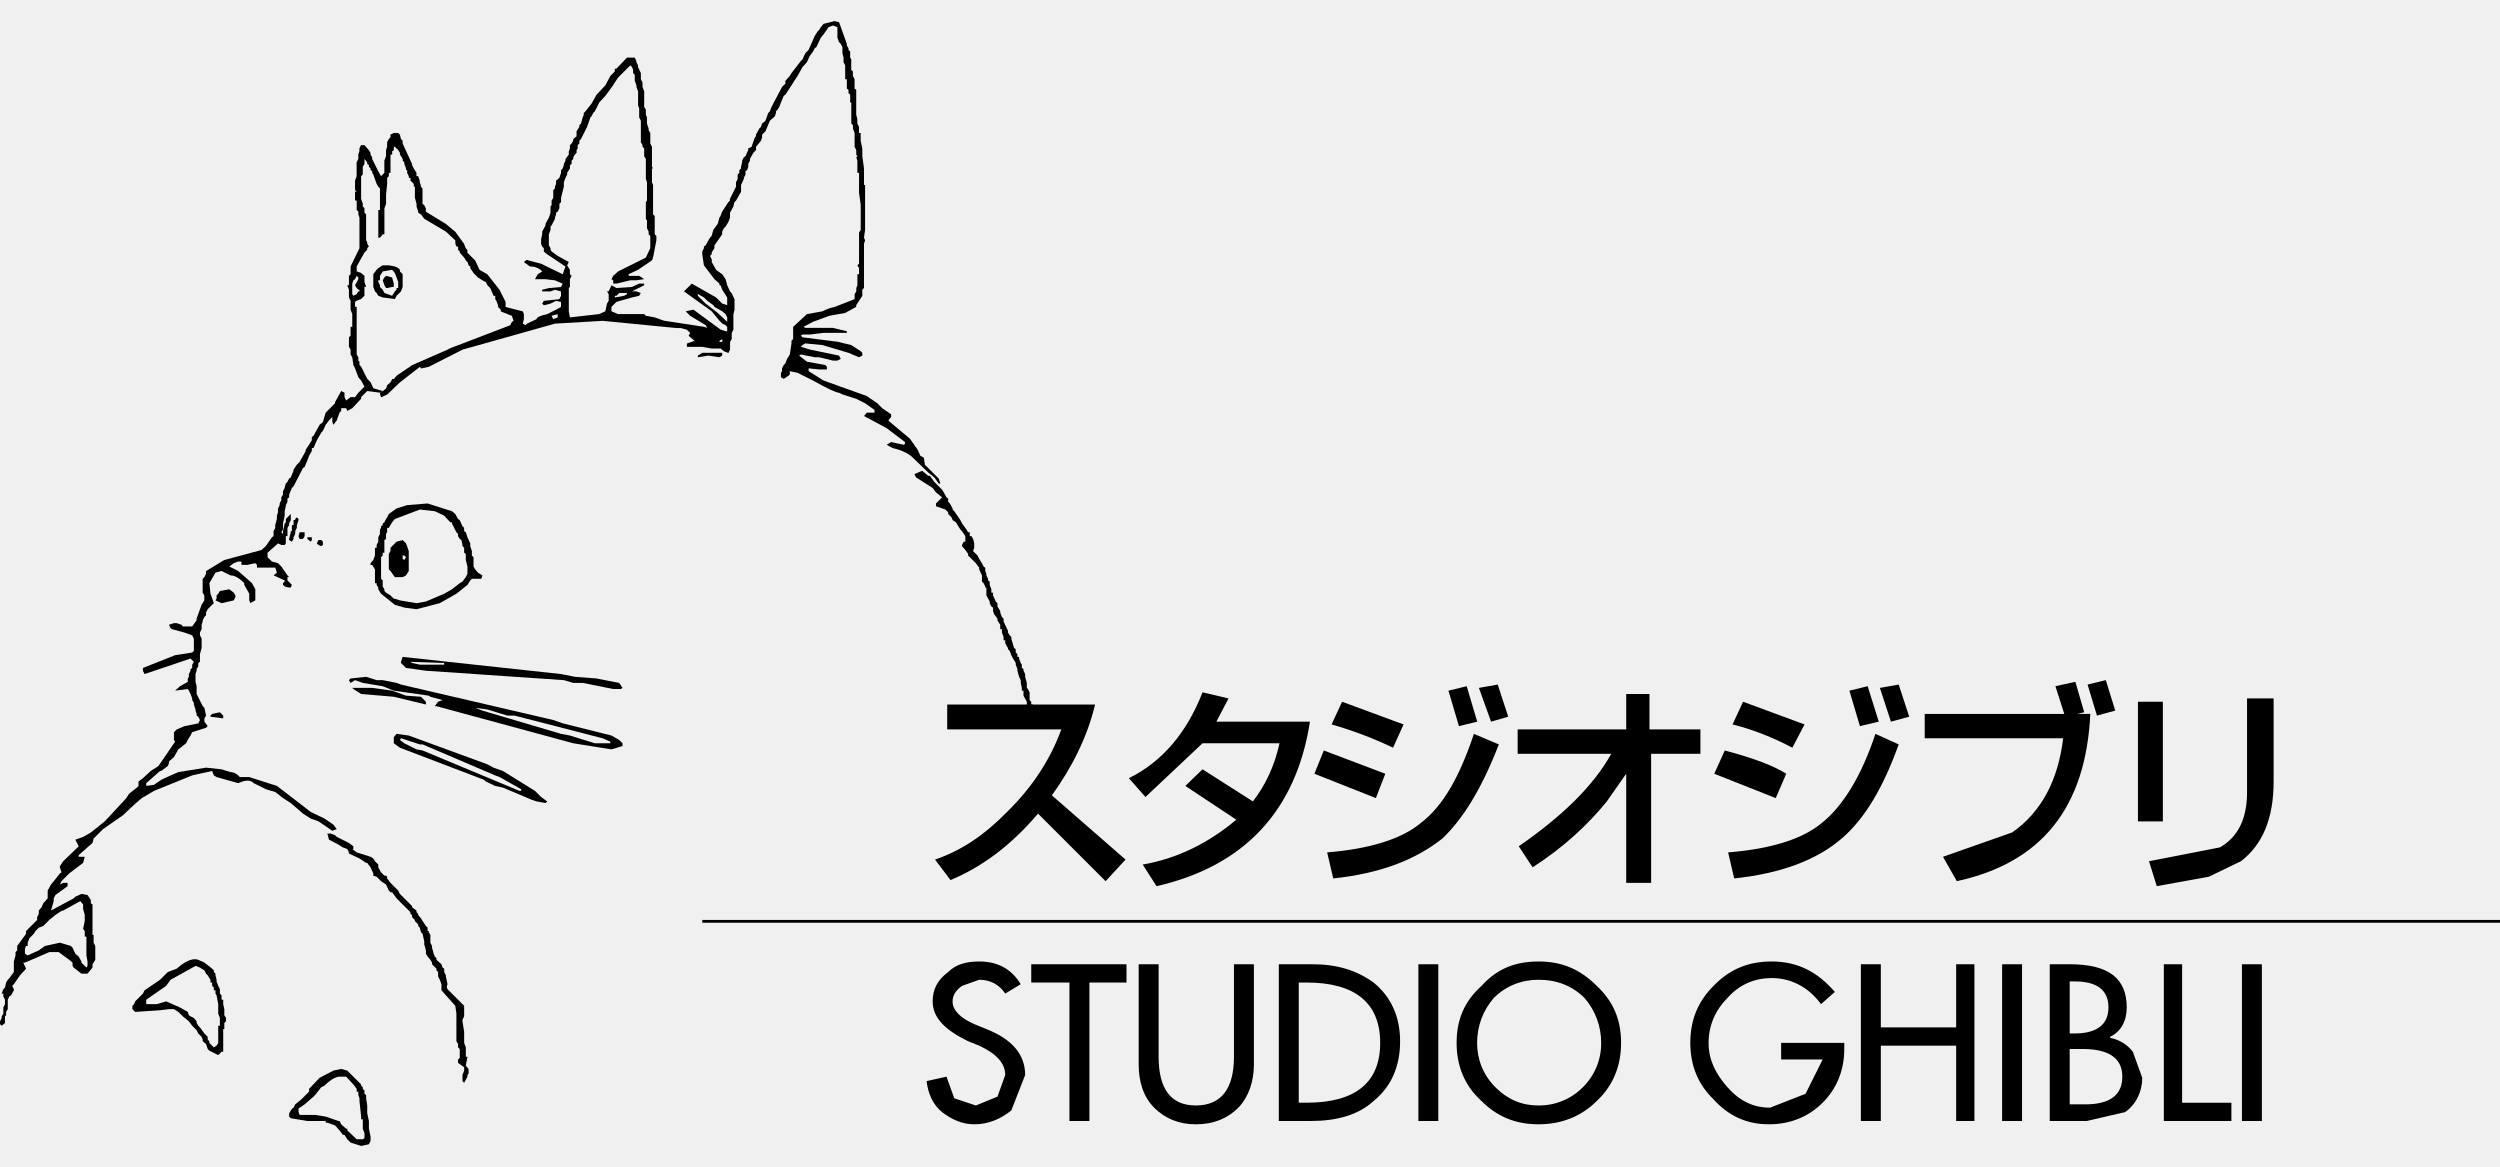
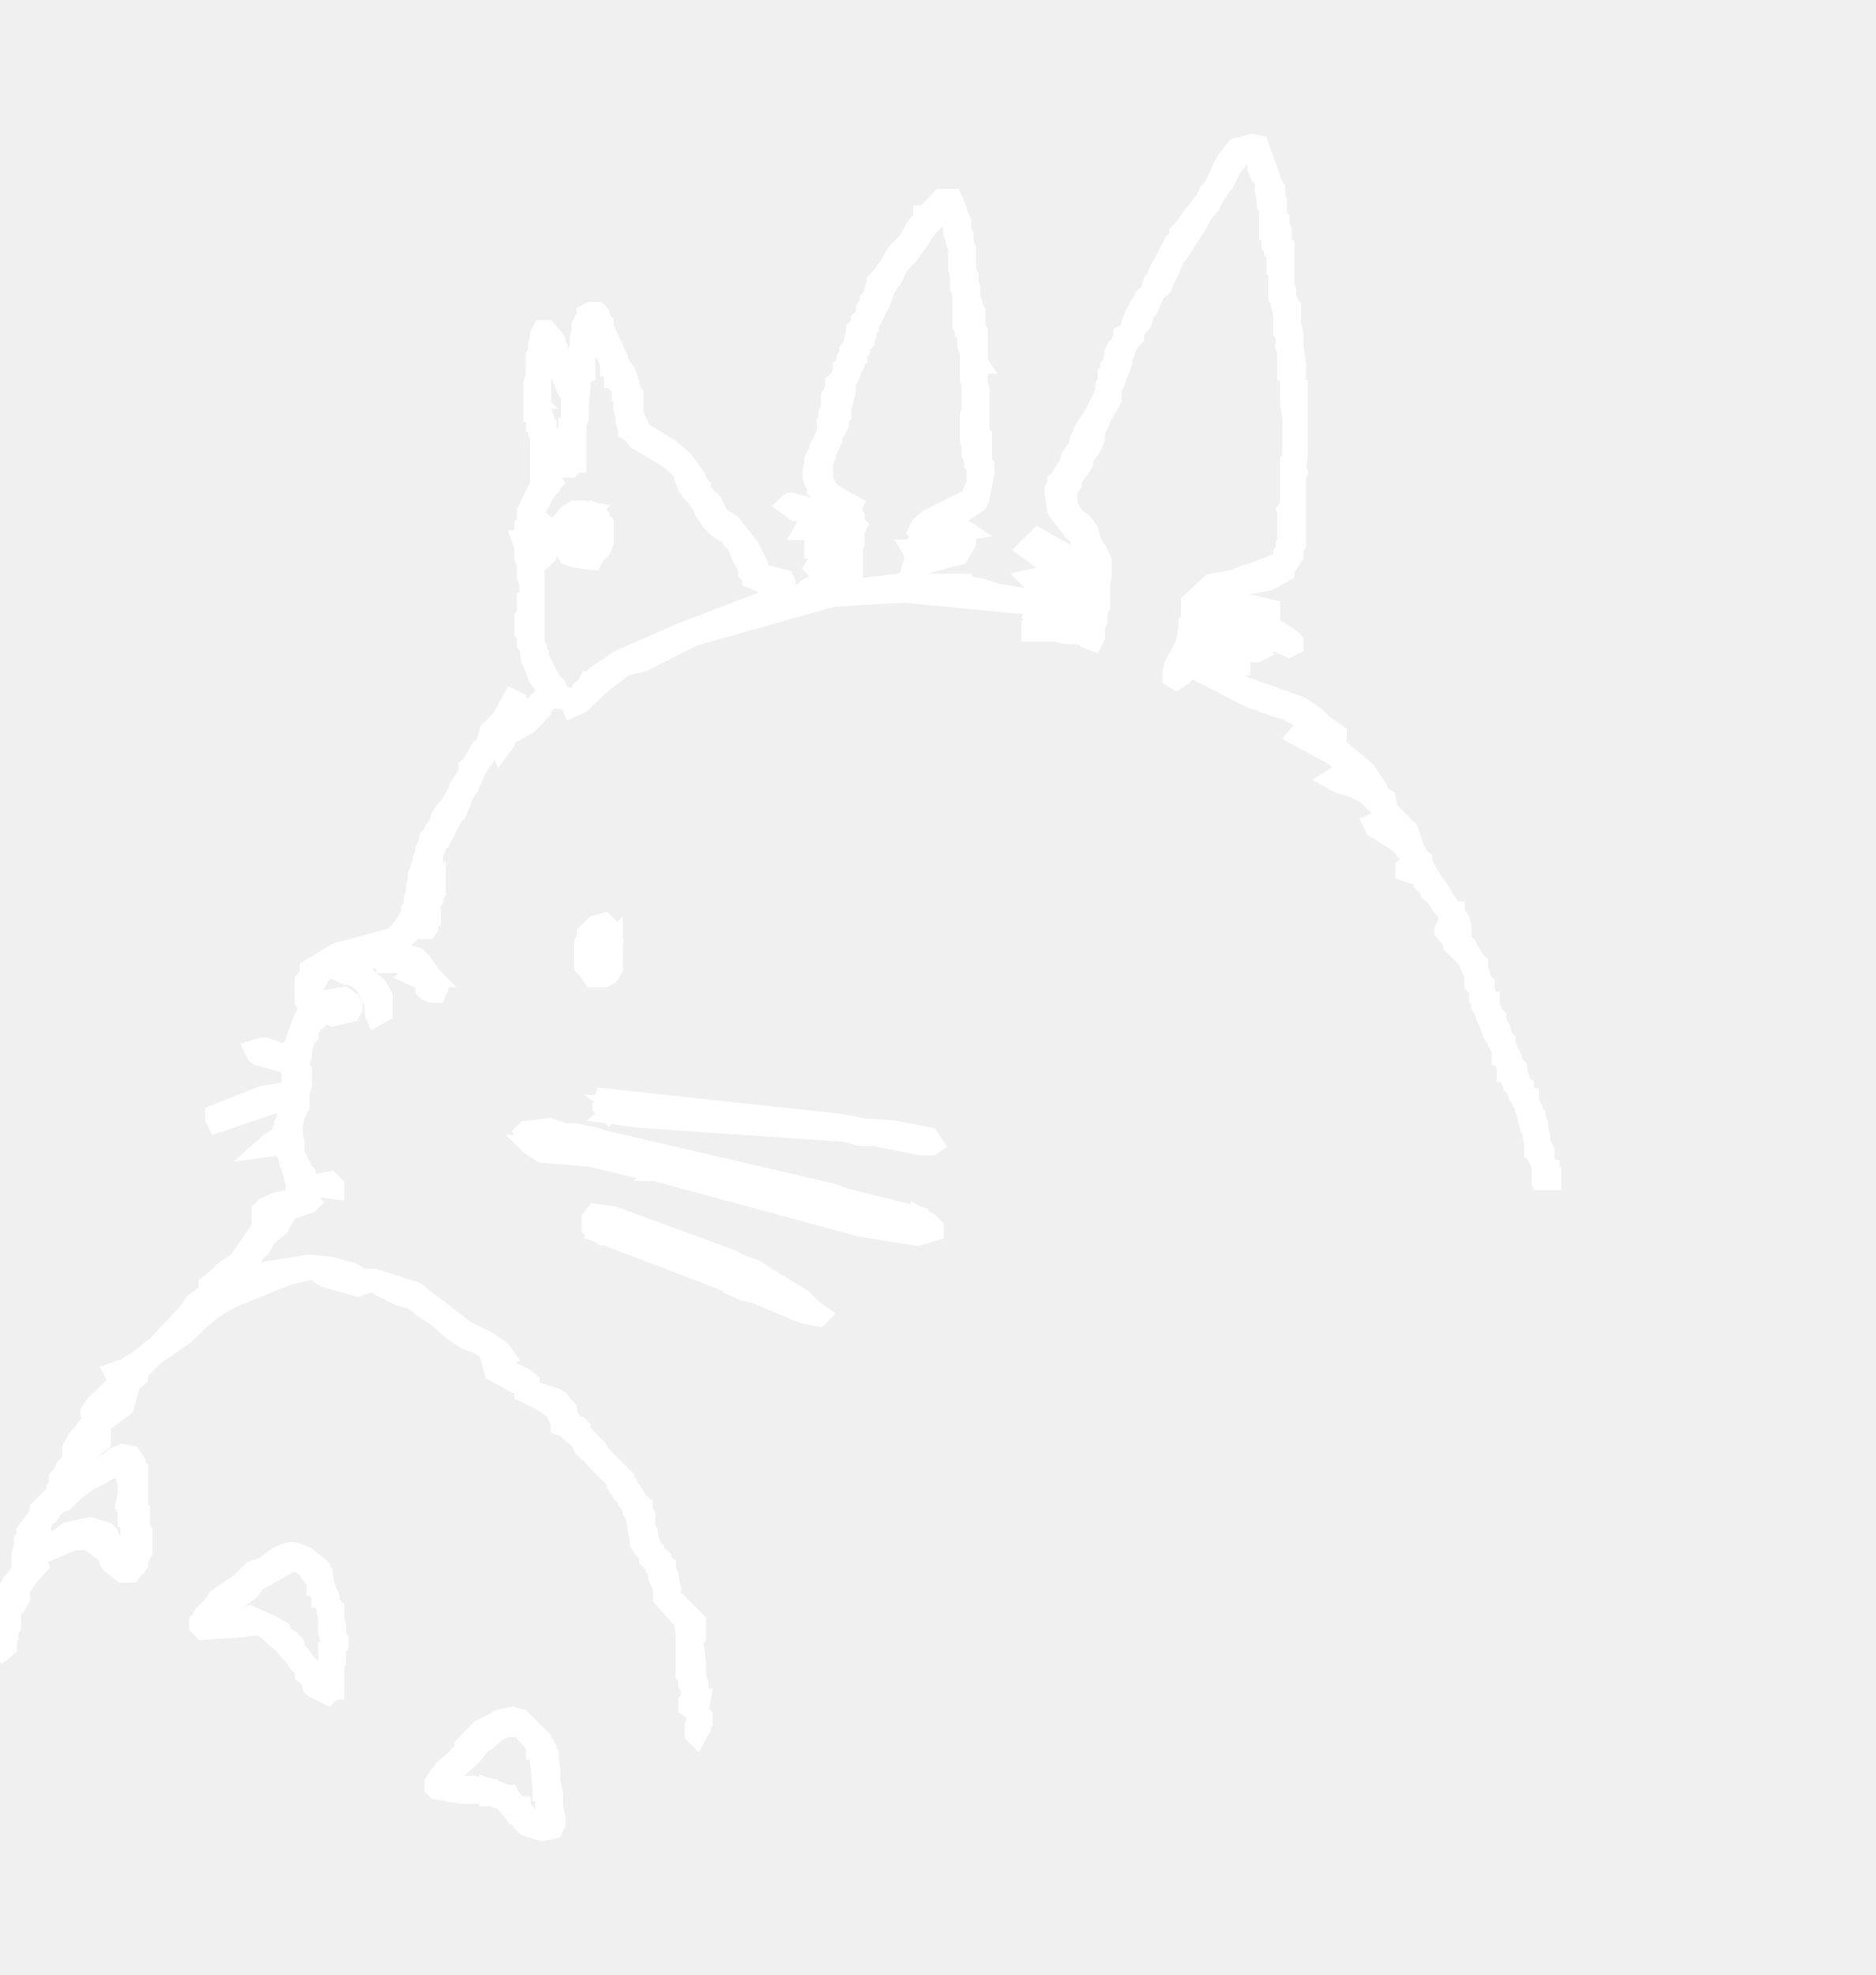
- <svg xmlns="http://www.w3.org/2000/svg" height="1167" viewBox="6.298 4.613 200.001 89.988" width="2500">
-   <path d="m43.916 59.554v-.133h-.133l-.709-.133z" fill="#fff" />
-   <path d="m84.633 81.308c.842 0 1.595.354 2.082 1.108l1.241-.754c-.753-1.24-1.861-1.816-3.323-1.816-1.019 0-1.86.222-2.48.842-.842.62-1.241 1.374-1.241 2.349 0 1.329 1.02 2.304 2.836 3.189l.886.355c1.329.62 2.082 1.373 2.082 2.348l-.62 1.728-1.728.709-1.728-.576-.621-1.728-1.595.354c.133 1.019.487 1.86 1.24 2.481.754.575 1.596.975 2.57.975 1.107 0 2.082-.399 2.969-1.108l1.107-2.835c0-1.595-.975-2.836-3.102-3.678l-.975-.398c-1.108-.487-1.729-1.107-1.729-1.816 0-.487.267-.886.754-1.24zm8.818.221h2.967v-1.462h-7.62v1.462h3.057v11.077h1.596zm13.159 6.558v-8.02h-1.596v7.399c0 2.569-1.019 3.898-3.057 3.898-1.994 0-2.969-1.329-2.969-3.898v-7.399h-1.595v8.02c0 1.329.354 2.569 1.24 3.456.842.842 1.949 1.329 3.323 1.329 1.462 0 2.569-.487 3.411-1.329.843-.887 1.243-2.127 1.243-3.456m4.696-8.02h-2.702v12.539h2.569l-.354-1.463h-.62v-9.614h.62c3.899 0 5.894 1.64 5.894 4.83 0 3.189-1.994 4.784-5.894 4.784l.354 1.463c2.082 0 3.811-.488 5.007-1.596 1.373-1.107 2.127-2.702 2.127-4.785 0-1.993-.754-3.589-2.127-4.696-1.329-.974-2.925-1.462-4.874-1.462m10.058 0h-1.595v12.539h1.595zm14.621 6.292c0-1.861-.62-3.323-1.949-4.563-1.373-1.374-2.836-1.95-4.652-1.95-1.861 0-3.323.576-4.563 1.95l.975.975c.975-.975 2.216-1.463 3.589-1.463 1.462 0 2.703.488 3.678 1.463a5.433 5.433 0 0 1 1.329 3.589 4.921 4.921 0 0 1 -1.462 3.544 4.925 4.925 0 0 1 -3.545 1.462c-1.373 0-2.481-.487-3.456-1.462s-1.462-2.215-1.462-3.544c0-1.374.487-2.614 1.329-3.589l-.975-.975c-1.374 1.24-1.994 2.702-1.994 4.563 0 1.816.62 3.411 1.994 4.651 1.24 1.241 2.702 1.861 4.563 1.861 1.816 0 3.411-.62 4.652-1.861 1.329-1.239 1.949-2.834 1.949-4.651m15.995-3.101 1.107-.976c-1.373-1.595-2.969-2.437-5.051-2.437-1.816 0-3.323.576-4.652 1.95-1.24 1.24-1.86 2.702-1.86 4.563 0 1.816.62 3.323 1.86 4.519 1.24 1.374 2.703 1.994 4.431 1.994s3.189-.62 4.298-1.729c1.107-1.107 1.728-2.569 1.728-4.297v-.487h-5.051v1.329h3.323l-1.374 2.746-2.835 1.108c-1.33 0-2.438-.532-3.412-1.64s-1.506-2.215-1.506-3.544c0-1.374.531-2.614 1.506-3.589.975-1.108 2.216-1.596 3.545-1.596 1.594.003 2.967.757 3.943 2.086m3.189-3.191v12.539h1.596v-6.025h6.026v6.025h1.461v-12.539h-1.461v5.051h-6.026v-5.051zm12.894 12.539v-12.539h-1.595v12.539zm3.811-12.539h-1.595v12.539h2.968l3.058-.709c.886-.621 1.373-1.64 1.373-2.747l-.753-2.083a2.931 2.931 0 0 0 -1.816-1.107v-.088c.842-.399 1.329-1.241 1.329-2.349-.001-2.348-1.463-3.456-4.564-3.456v1.374h.398c1.816 0 2.703.709 2.703 2.082 0 1.329-.887 2.082-2.703 2.082h-.398v1.241h1.019c2.083 0 3.19.709 3.19 2.215 0 1.462-.975 2.215-2.969 2.215h-1.24v-9.835m7.532 11.165h5.405v-1.462h-3.943v-11.077h-1.462zm7.842 0v-12.539h-1.595v12.539zm-105.173-33.318v1.993h9.128c-.887 2.438-2.349 4.652-4.342 6.602-1.817 1.861-3.678 3.102-5.761 3.811l1.241 1.64c2.437-1.02 4.785-2.703 7-5.317l5.405 5.406 1.596-1.729-5.893-5.14c1.595-2.215 2.835-4.651 3.455-7.266zm20.425 3.101h6.158c-.398 1.817-1.107 3.323-2.126 4.652l-4.032-2.569-1.374 1.329 4.077 2.702c-2.216 1.861-4.697 3.103-7.488 3.589l1.107 1.729c7.001-1.595 11.166-6.025 12.273-13.159h-7.488l.975-1.861-2.082-.488c-1.24 3.19-3.189 5.538-5.893 6.868l1.329 1.506zm23.705.089-1.994-.842c-1.107 3.323-2.437 5.76-4.253 7.134-1.595 1.329-4.209 2.082-7.488 2.348l.487 2.083c3.811-.399 6.602-1.507 8.729-3.19 1.683-1.596 3.189-4.077 4.519-7.533m.753-2.215-.841-2.571-1.507.267.974 2.702zm-14.754 2.702-.753 1.861 4.918 1.949.753-1.949zm1.462-3.899-.842 1.816a31.167 31.167 0 0 1 4.918 1.86l.842-1.86zm8.507-.886.841 2.836 1.463-.355-.842-2.836zm23.572.886-.843 1.816c1.596.398 3.19 1.02 4.785 1.86l.976-1.86zm-1.463 3.899-.842 1.861 4.918 1.949.842-1.949c-.975-.62-2.57-1.241-4.918-1.861m13.912-.487-1.86-.842c-1.108 3.323-2.57 5.76-4.298 7.134-1.595 1.329-4.165 2.082-7.488 2.348l.487 2.083c3.811-.399 6.646-1.507 8.596-3.19 1.861-1.596 3.323-4.077 4.563-7.533m-.62-1.817 1.462-.398-.842-2.571-1.506.267zm-2.482.355 1.507-.355-.886-2.836-1.462.355zm20.426-1.241-.753-2.437-1.462.354.753 2.482zm-3.058.266.576-.133-.709-2.438-1.595.354.709 2.216h-11.165v1.949h11.076c-.398 3.323-1.728 5.893-4.076 7.532l-5.538 1.949 1.107 1.95c6.779-1.463 10.323-5.893 10.679-13.381h-1.064m15.73-1.239h-2.127v7.488c0 2.127-.709 3.589-2.171 4.431l-5.672 1.107.621 1.994 4.164-.753 2.57-1.241c1.728-1.329 2.614-3.411 2.614-6.38v-6.646m-8.86.266h-1.995v9.571h1.995zm-51.618 2.215v1.949h7.488c-1.374 2.481-3.811 4.919-7.4 7.399l1.108 1.684c2.481-1.595 4.431-3.411 5.937-5.272l1.551-2.215v8.729h1.994v-10.325h3.943v-1.949h-4.076v-2.835h-1.861v2.835zm78.588 15.463v-.221h-143.819v.221zm-142.224-45.369v-.222h-1.595l-.355.222v.133l.842-.133.886.133zm-19.894 16.127-.133-.133v-.354l-.132-.399v-.221l-.222-.488-.133-.399-.133-.088v-.266l-.133-.133-.221-.488-.133-.088-.222-.399-.265-.222-1.95-.62-1.639.133-.842.266-.62.443-.134.266-.088.133-.133.266-.132.089v.133l-.133.088v.133l-.089.133v.354l-.133.266v.355l-.133.265v.222h-.133v.62l-.133.355-.222.265v.133h.134l.221.355v1.108h.133v.133l.133.22v.133l.222.356.265-.222v-.134l-.132-.22v-.488l-.133-.133v-1.728l.133-.133v-.222h.132v-1.018l.133-.089v-.399l.088-.133v-.354h.134l.265-.443.222-.266 1.994-.754 1.196.133.753.355.488.532h.133v.089l.354.708.133.133v.177l.133.222.133.089.088.398v.089l.133.133v.398l.133.089v.488l.133.532v.575l-.133.267-.266.353-.221.134-.62.486-.621.356-1.461.62-.754.133-1.329-.222-.399-.133h-.089l-.265-.265-.355-.222-.133-.133-.265.222 1.107.886.753.221.975.133 1.861-.487 1.329-.753.886-.709.222-.355.132-.133h.753l.089-.266-.354-.222-.221-.265-.134-.221zm-14.754-1.462v.089l.222.133.133-.222v-.133l.133-.266v-.221l.132-.266v-.221l.133-.4v-.088l-.133-.133-.132.133v.088h-.133v.4h-.133v.487h-.089v.088zm1.24-.532h-.398l-.089.31.089.222h.266l.132-.222zm.577.399h-.355v.133l.267.222.088-.133zm.754.222h-.222l-.133.266.133.132.222.089.132-.089v-.265z" />
-   <path d="m37.403 47.236v1.241l.133.132.354.489h.62l.266-.134.222-.355v-1.594l-.355.354.133.133-.133.222-.133-.089v-.266h.133l.355-.354-.133-.399-.089-.221-.266-.266-.487.133-.487.487v.266zm-12.274 3.456v-.132l-.132-.222-.355-.267-.753.134-.133.222-.132.133v.265l-.089.133.487.222.975-.222zm13.381 4.786-.133.398v.089l.399.398.487-.398-.133-.089 2.703.089v.133h-1.949l-.621-.133-.487.398 1.596.222 11.032.753.753.222h.753l2.437.487h.62l.133-.088-.266-.399-1.816-.355-1.728-.133-1.108-.221zm-2.436 2.481h-1.596l.089.088.62.399 2.614.221 2.571.621v-.222l-.4-.399-1.196-.088-1.108-.399z" />
-   <path d="m56.1 62.61v-.221l-.266-.266-.621-.354-.088.487v.133h-1.241l-1.993-.62-.709-.133-6.292-1.861-.575-.221.975.133 1.594.487h.576l7.045 1.816.62.266.088-.487-3.898-.975-.753-.266-12.185-2.836-.354-.132-1.107-.222h-.488l-.842-.266-1.241.133-.133.133.133.222.355-.222.62.222 1.596.265.885.355 2.791.399.134.088.975.267-.355.132-.266.355h.133l10.944 2.968 3.056.488zm-31.945-2.214v-.222l-.266-.266-.62.133-.133.133v.089zm13.646 1.506v.487l.488.354.354-.354-.354-.266.088-.133 1.507.488h.221l5.805 2.481.354.133 1.728.974v.133h-.133l-7.754-3.234-.487-.088-.975-.488-.354.354 6.734 2.57.134.133.753.355.62.133 2.303.974.399.133.709.133.134-.133-.488-.354-.488-.488-2.569-1.595-.753-.265-.487-.266-6.292-2.304-.975-.133zm-4.563 7.975-.133-.133-.354-.133h-.266l.133.487.753.398.354.222.354.133.133.266v.089l.842.399.532.354h.088l.266.354.222.487v.178l.267.089.354.354.398.266.222.487.133.133h.133l.354.487 1.107 1.107v.133l.133.089v.178l.222.222v.088l.266.266v.134l.134.133.088.354.133.133.133.62v.222l.134.487v.266l.133.222.222.266.133.222v.133l.354.354v.133l.133.133v.354l.133.266.133.354v.488l1.107 1.24.089.62v2.215l.133.222v.267l.133.133v.709l-.133.133v.266l.487.354v.266l-.133.354v.487l.133.133.266-.487v-.133l.089-.133v-.354l-.222-.266.133-.709h-.133v-.753l-.133-.354v-.887l-.133-.842v-.133l.133-.266v-.842l-1.24-1.24c-.089-.089-.222-.222-.089-.488l-.133-.62v-.088l-.133-.267v-.266l-.133-.089-.089-.266-.398-.354v-.133l-.134-.133-.088-.222-.133-.487v-.133l-.133-.266v-.621l-.134-.221v-.089h-.088v-.266l-.133-.133-.267-.399-.133-.222-.222-.266v-.089l-.133-.133v-.13l-.354-.266v-.089l-.975-.975-.133-.266-.62-.62-.266-.354v-.133l-.088-.089h-.133l-.266-.266-.222-.399v-.222l-.266-.266-.134-.221-.222-.134-1.107-.354-.354-.266h.089v-.22l-.354-.266zm-11.076 9.836c-.355-.133-.843 0-1.463.487l-.266.222-.709.266-.62.62-1.24.843-.133.266-.621.62-.088.222-.134.133v.266l.222.222 1.994-.133.709-.089h.398l.354.222.354.354.487.398.266.354.354.354.134.266.266.267.088.221v.133l.267.222.133.399.133.133.709.354.266-.267h.133v-1.816h.089v-.487l.133-.133v-.266l-.133-.222v-.487l-.089-.398v-.354h-.133v-.354l-.133-.133-.266.133.133.709v.753l.133.354v.62h-.133v1.374l-.133.222-.222.133-.354-.354v-.134l-.133-.133v-.221l-.266-.267-.354-.487-.133-.133-.134-.222v-.133l-.222-.266-.266-.133-.133-.089-.089-.266-.62-.354-1.107-.487-.753.222h-.842v-.354l1.595-1.107.354-.488 1.996-1.11.354.133.133.089.222.133.133.266.133.134.133.221.089.133v.222h.133v.267l.133.133v.222h.133v.266l.089.133.266-.133v-.354l-.133-.266-.133-.354v-.134l-.089-.354v-.137l-.133-.133v-.133l-.133-.133-.62-.487zm13.158 10.323v-.133l-.133-.133v-.088l-1.107-1.108-.487-.133-.62.133-1.107.576-.842.886v.222l-.621.62-.487.398-.133.267-.133.089-.222.354v.267l.133.133 1.329.222h1.463v-.354l-.843-.134h-1.24l-.089-.221v-.266l.089-.089.266-.178.133-.089.709-.62.133-.133.488-.62.266-.133c.354-.354.709-.62 1.107-.709h.62l.576.621.266.354v.222h.133v.266l.089.266v.222l.133 1.241v.221h.133v.754l.134.354v.398l-.134.089h-.487l-.753-.709v-.133h-.089l-.398-.354-.133-.266h-.089l-1.019-.354v.487h.133l.62.222.354.398.266.354h.133l.222.354.266.266.842.266.621-.133.132-.266v-.354l-.132-.62v-.62l-.134-.621v-.62l-.088-.576v-.266l-.133-.089v-.266zm44.263-48.914 1.329.842.265.354.488.399-.488.487v.222l.754.265.222.222v.133l.265.266.088.221.267.178.133.222.22.354.134.133.266.398v.444h-.133l-.133.265v.089l.266.31.222.31v.133l.62.62.265.355v.133l.222.487v.487l.133.134.133.266v.087h.088v.622l.266.487v.133l.133.265.134.089v.266l.088.265.265.355v.133l.133.221.089.133v.355h.133v.265l.133.355v.266h.132v.222l.134.266.088.133v.088l.134.133.133.355.132.265.088.133.133.222v.133l.134.354v.133l.133.487.133.266v.222l.088.399v.221h.133v.399l.266.487v.621h.089v.221h.487v-.221h-.089v-.399h-.133v-.222l-.132-.132v-.621l-.133-.266-.089-.088v-.399l-.133-.488v-.221l-.133-.266v-.133l-.133-.089v-.265l-.088-.133-.133-.355v-.132h-.133v-.222l-.134-.133v-.266l-.133-.088-.22-.753v-.134l-.133-.133-.134-.222v-.132l-.354-.753v-.222l-.133-.133-.133-.354v-.133l-.089-.133-.133-.222v-.265l-.133-.133-.22-.487v-.222h-.134v-.267l-.133-.353v-.267l-.133-.088v-.133l-.133-.266v-.133l-.088-.222v-.265l-.133-.088-.133-.267-.222-.354-.133-.266-.354-.354.089-.266v-.354l-.089-.355-.133-.222h-.133v-.31h-.132l-.133-.221-.355-.487-.134-.267-.486-.709-.134-.133v-.088l-.22-.399-.133-.133v-.265l-.134-.089-.222-.399-.132-.221-.621-.62-.354-.488h-.133l-.487-.399-.62.265zm-41.073-16.261-.221-.221v-.133l-.133-.133-.266-.133-.222.266.222.265.266.709v.488h-.133v.134l-.133.132-.222.354-.62-.221-.132-.265-.222-.222v-.134l-.133-.266v-.132h.133v-.355l.089-.133.133-.221.752-.133.222-.266-.487-.089h-.487l-.355.222-.133.133-.266.354v1.02l.133.354.133.133.133.221.355.134.974.131.133-.265.354-.354.133-.354z" />
-   <path d="m73.291 5.101v.842l.133.354.134.133.133.266v.488l.089.354v.354l.133.267v1.107h.133v.753l.133.088v.267l.133.133v.62h.089v1.685l.133.133v.266l.133.354v1.107l.133.266v.354l.089.133-.089.089.089.266v.975h.133v1.596l.133.974v1.994l-.133.222v2.481l-.133.133.133.222v.487h-.133v.886l-.089.222v.267l-.133.221v.398l-1.595.621c-.399.089-.754.222-.976.354l-1.24.222-1.107 1.019v.975l-.133.133v.222l-.133.886-.222.354-.133.355-.133.132-.133.267v.222l-.089.133v.354l.222.133.398-.266.089-.089v-.266l.62.133 1.24.62c1.108.62 1.861.975 2.082.975l.267.133 1.107.354.709.354.753.532v.222h-.62l-.222.266 1.816.975 1.463 1.107v.133l-.089.089-1.02-.222-.354.222.488.266c.62.133 1.24.399 1.595.754l1.24 1.196.487.398.354.487h.133l-.133-.399-1.107-1.107-.089-.575-.266-.133-.222-.488-.62-.886-1.594-1.334-.134-.133.222-.266v-.222l-.709-.486-.398-.399-.842-.576-3.456-1.24-1.196-.753v-.222l.842.089h.621v-.222l-.134-.134-1.462-.265-.62-.487.133-.09 1.107.223h.354l1.107.266h.354l.267-.134-.134-.265-2.348-.488-.709-.222.133-.133.222-.133 1.373.133 2.083.621.842.354.266-.133v-.222l-.133-.134-.753-.487-1.108-.266-2.79-.353-.133-.133.133-.089h.576l1.107-.133h1.861v-.133l-1.108-.266h-2.215l-.133-.089.753-.398 1.329-.487 1.241-.222.886-.487v-.134l.487-.753v-.486l.133-.134v-3.544l.089-.267-.089-.221.089-.621v-3.589h-.089v-1.329l-.133-.975v-.62l-.133-.62v-.62h-.133v-.487l-.133-.266v-.355l-.089-.354v-1.995l-.133-.088v-.751l-.133-.267v-.353l-.133-.134v-.841l-.087-.134v-.487l-.133-.133v-.133l-.133-.222v-.132l-.621-1.729-.353-.088-.887.222-.222.266-.133.221-.133.134-.221.354-.487 1.107-.266.267-.221.487-.133.133-.753.975-.133.221-.354.399v.221l-.266.266-.842 1.595-.134.354-.133.133-.089.267-.133.354-.266.222-.089.266-.133.133-.266.487v.133l-.089.089-.266.753-.266.133v.133l-.222.487-.133.089-.133.266v.133l-.089.354v.133l-.133.134v.221l-.133.134v.354l-.133.267v.354l-.487.974v.134l-.133.133-.488.753-.133.354-.089.133-.133.487-.354.487-.134.488-.128.131-.133.221-.222.399-.133.089v.133l-.133.266v.222l.133.886.842 1.107.398.354v.133h.089l.133.355.399.62v.619l-.399-.132-.487-.487-1.949-1.108-.62.621 2.215 1.595.62.753.222.222.267.133.133-.266-.754-.709-.975-.753-.62-.621v-.133l-.133-.088.62.354.267.266.487.354.088.134.62.354.267.222.133.266v.354l-.133.266.133.133v.354h-.133l-.399-.133-2.171-1.595-.62.133.354.354 1.24.753.134.222-.267-.089-3.189-.487-.754-.266-.709-.133-.133-.133h-2.082l-.532-.222v-.354l.399-.398 1.24-.354.576-.134.133-.221-.354-.133h-.354l-.398.133v.088l-.222.133-.753.134v-.134h.133l.222-.221h.62l.398-.133.975-.488v-.133h-.398l-.576.267-1.24.088-.399-.222-.221.488h-.135l.133.221v.532l-.133.221-.133.62-.488.222-2.348.266-.089-.487v-1.861l.089-.088v-.622l.133-.266-.133-.133v-.354l-.089-.133-.133-.222.133-.266-.886-.487-.488-.354-.088-.133v-.133l-.133-.222v-.886l.133-.355v-.266l.088-.089.267-.531v-.089l.088-.266v-.133l.134-.089.133-.266v-.354l.133-.133v-.354l.222-.886v-.354l.133-.354.133-.266v-.134l.222-.354v-.266l.133-.089v-.266l.133-.133v-.133l.133-.222.133-.133v-.222l.089-.133v-.267l.133-.132v-.222l.133-.134.487-.974.266-.754.089-.088.133-.267.133-.133.354-.709.488-.531.62-.843.133-.221.266-.398.975-.975.133.133.089.221v.267l.133.133v.487l.133.354v.134l.133.354v1.108l.089.266v.709l.133.267v1.728l.133.221v.134l.133.133v.62l.133.222v1.595l.089.267v1.462l-.089.133v1.329l.089.133v.62l.133.267v.222l.133.133v.975l-.354.753-2.215 1.107-.398.354-.134.266.134.089v.266h.266l1.107-.266h.487l.62-.089-.398-.266h-.842v-.133l.753-.354 1.108-.753.088-.222.266-1.374v-.354l-.133-.133v-1.463l-.133-.133v-2.349l-.088-.221v-1.108h.088l-.088-.133v-1.595l-.134-.266v-.842l-.133-.222v-.133l-.133-.398v-.488l-.089-.221v-.399l-.133-.222v-1.241l-.133-.354v-.352l-.133-.266v-.487l-.227-.487v-.133l-.133-.267v-.087l-.133-.267h-.62l-.842.887h-.132v.222l-.354.354-.398.753-.709.754-.399.709-.487.62-.133.133v.134l-.089.221-.133.488-.133.133v.133l-.222.354v.398l-.266.221v.134l-.133.222-.133.132v.267l-.089.222v.266l-.266.354v.133l-.133.266v.089l-.089.266-.133.134v.221l-.133.399-.267.222v.266l-.088.222v.133l-.133.133v.62l-.134.222v.354l-.088.134v.487l-.133.398-.267.487v.133l-.266.488v.222l-.088.397v.355l.088.222.133.133v.266l.267.222 1.462.975-.222.62-1.728-.842-1.02-.266c-.089-.089-.222 0-.354.133l.487.354c.398 0 .753.133.975.398l-.354.222-.222.398h.842l.754.089.62.266-.133.267-.975.088-.532.134v.133h.665l.354-.133.487.133v.354l-.133.266-1.241.134-.133.222.133.132.532-.132.442-.222.399.089v.398l-.399.222.134.354v.266l-.354.133-.134-.266.488-.133-.134-.354-.708.354c-.621.133-.843.266-.843.398l-.753.354-.133.133-.222-.133.089-.354v-.398l-.089-.222-1.373-.354v-.398l-.487-.975-.975-1.241-.621-.354-.354-.753-.621-.62v-.222l-.133-.133-.133-.354-.709-.975-.753-.621-1.595-.975v-.266l-.134-.267-.133-.088v-1.24l-.133-.133v-.134l-.088-.221v-.133l-.127-.359h-.133v-.267l-.221-.354-.134-.266v-.089l-.753-1.639v-.222l-.133-.134-.089-.354-.133-.133h-.354l-.266.133v.222l-.133.132-.134.267v.354l-.088.266v.487l-.133.354v.975l-.266.267-.222-.399-.487-.975v-.133l-.134-.222v-.133l-.132-.222-.354-.399h-.267l-.133.267v.222l-.089.266v.354l-.133.266v1.108l-.129.355v.753l.133.133h-.133v.709h.133v.753l.133.133v.222l.089.266v2.438l-.709 1.462v.62l-.133.133v.753l.266-.133.089-.266.132-.09.133-.266.133.133v.133l-.266.487.133.222.133.134h.089v.133h-.089l-.133.221-.266.133-.089-.133v-.842l-.266.133h-.132l.133.355v.62l.133.266v.709l.133.354v1.019h-.133v.709l-.133.133v.753l.133.222v.398l.133.223.089.619.133.267.266.709.222.266.267.487-.488.487-.268.353h-.354l-.354.267-.133-.267v-.354l-.266-.133-.222.398-.266.488v.088l-.753.754-.222.753-.266.221-.222.399-.267.487-.133.089v.266l-.088.133-.133.222-.267.398v.089l-.089.178-.398.708-.222.222-.266.399v.088l-.222.532-.133.088-.133.267-.133.133-.089.354-.133.266v.266l-.133.222v.222l-.133.266v.133l-.133.266v.311l-.089.266v.267l-.133.487v.222l-.133.266v.398l-.133.089-.487.709-.354.31-2.969.798-1.462.886v.222l-.133.267-.134.133v1.107l.134.222v.398l-.222.354-.399 1.107v.133l-.354.487h-.749l-.088-.133-.399-.133h-.222l-.398.133.133.266.133.089.975.266.62.222.133.267v.975l-.133.133-1.374.216-2.569 1.019v.222l.133.266 3.677-1.24.266.266-.133.222v.266l-.133.089v.133l-.133.266v.222l-.089.133v.266l-.62.354-.399.351 1.019-.133.089.133.133.267.133.354v.134l.133.221v.134l.134.398v.089l.088.266v.133l.134.089.133.266-.133.266-1.108.222-.62.266-.222.222v.62l.089.133-.089.133-1.24 1.817-.62.398-.62.576-.354.266v.354l-.133.133-.621.487-.222.354-1.728 1.861-1.107.886-.62.354-.621.222.267.531-1.241 1.196-.266.399v.088l.133.399-.133.088-.487.621-.222.266-.266.487v.62l-.354.398-.133.311-.224.265v.266l-.133.267v.222l-.887.886v.222l-.708.975v.354l-.133.133v.266l-.134.487v.842l-.354.487-.133.133-.133.222-.089.399-.133.133-.133.354h.133v.221l.133.267v.354l-.133.266v.487l-.133.222v.133l-.133.266v.222l.133.133.266-.222v-.531l.089-.089v-.266l.133-.222v-.753l.133-.267.133-.088.222-.398v-.089l-.133-.266.133-.134.487-.708.487-.532-.221-.487h.133l1.949-.842h.753l.842.62.266.222v.263l.089.133.62.487h.488l.398-.487v-.266l-.398.133-.089.133-.399-.398v-.089l-.221-.398-.267-.222-.222-.487-.133-.133-.886-.266-1.196.266-.486.354-.887.398-.221-.133v-.398l.088-.222h.133v-.265l.134-.354.354-.354.133-.222.266-.266.354-.133.487-.487.487-.399c.354-.222.487-.354.62-.354l1.374-.753.222.266v.354l.133.487v.487l-.133.621.133.177v.443h.133v1.506l.089.487v.354l.398-.133.089-.133.133-.222v-1.107l-.133-.266v-.621h-.089v-2.437l-.133-.089v-.266l-.265-.397-.488-.089-.487.222-.133.133-1.816.975.222-.753v-.222l.133-.266.975-.709v-.266h-.356l-.266.133.133-.266.62-.621 1.108-.842.133-.487h-.487v-.133l1.107-.975.089-.354.753-.753 1.595-1.107.887-.843.62-.531.975-.576 3.057-1.24 1.596-.354.133.354.222.133 1.728.487c.62-.266.975-.266 1.241 0l.975.487.753.222.62.487.62.398.975.842.621.399.62.222 1.107.753.354-.133-.266-.354-.709-.487-1.107-.532-2.703-2.082-2.215-.709h-.754c-.222-.266-.487-.398-.753-.398l-.709-.222-1.24-.133-2.216.354c-.62.266-1.107.487-1.373.62l-.576.398-.62.089v-.222l1.107-.975h.089l.531-.398.089-.222v-.134l.398-.354.354-.62.62-.488.133-.266.222-.354.133-.266 1.108-.354.133-.133-.266-.354v-.266l.133-.222-.133-.62-.134-.133-.487-.975v-.621l-.088-.354v-.62l.088-.266v-.133l.134-.222v-.266l.133-.089v-.62l.133-.487v-.753l-.133-.267v-.222l.133-.266v-.354l.088-.266v-.089l.134-.266.133-.133v-.222l.133-.266.487-.487-.266-.753-.089-.842.487-.843.487-.133.709.354c.398 0 .753.267 1.107.621v.133l.399.709v.531l.088.222.399-.222v-.887l-.267-.486-1.107-.976-.709-.354.354-.267.354-.133h.266v.266h.487l.621-.133.133.133v.222h1.462l.133.398-.266.222.886.399v.088l-.133.134v.133c.133.133.222.221.62.221l.089-.221-.354-.354v-.266h.133l-.133-.134-.487-.708-.266-.267-.487-.133-.353-.347v-.354l.842-.753.266.133h.266l.089-.133v-.576h.133v-.664l.133-.222v-.133l.133-.267v-.487l-.398.399v.266l-.091.089-.133.62v.221l-.133-.133.133-.221v-.487l.133-.621v-.354l.089-.398v-.089l.133-.266v-.266l.133-.089v-.222l.222-.531.133-.133.753-1.463.133-.089.222-.531.134-.354.221-.399v-.222h.133l.267-.62.354-.62.13-.133.222-.488.266-.354.266-.266v.398l.089.221.266-.354.222-.62.133-.133v-.222h.398l.089.222.398-.222.709-.754v-.133l.487-.487 1.02.133.222-.133-.754-.222-.222-.487-.266-.266-.487-.975-.133-.134v-.265l-.089-.089v-.266l-.133-.223v-3.81h-.133v-.398l.133-.089.354-.134.267-.266v-.708h.133l-.133-.399v-.487l-.267-.222-.354-.133v-.398l.621-1.107.221-.222v-.133l.134-.133-.134-.222v-.133l-.088-.134v-2.082l-.133-.133v-.354l-.134-.133v-.222l-.133-.399v-1.81l.133-.133v-.621l.134-.222v-.398l.221.266v.133l.134.089v.133l.132.133v.134l.134.088v.133l.088.134.267.753.133.222.133.133v1.728h-.133v2.216h.133l.222-.266h.133v-2.083l.133-.354v-.753l.088-.842v-.487l.134-.133v-.267h.133v-1.462h.133v-.266l.133-.089v-.266h.089l.266.266.133.222v.133l.089.133.133.222v.133l.133.133v.133l.133.354v.134h.089v.221l.133.267v.133h.133v.222l.267.266v.222h.088v.886l.133.487v.222l.133.398v.089l.222.133.266.354 1.729 1.02.753.708v.267l.089.222h.133v.266l.133.133v.089l.354.398.133.222.133.133.089.266.133.089v.133l.266.398.354.354.354.222.267.133.133.266.221.222.267.62h.133v.266l.089.134.133.354v.134l.221.222v.133l.887.354.133.398-.133.089-.133.266-4.165 1.595c-.354.133-.753.267-.842.354l-2.836 1.24-1.24.843-.222.266h-.133l-.133.266-.267.222-.088.266-.266.222-.222.133v.133l.089.222.486-.222 1.02-.975 1.596-1.24.088.133.62-.133 2.703-1.374 7.399-2.082 3.811-.222 5.893.576h.354l.487.133.266.266-.133.222.487.398-.62.222v.266h1.24l.753.134h.709l-.089-.532v-.089l.222-.133v.222h-.222l.089.532.267.221.354.134.133-.267v-.62l.133-.222v-.487l.133-.266v-1.24l.089-.354v-.843l-.222-.486-.133-.133-.222-.488-.133-.487-.267-.398-.487-.354-.354-.62v-.222l-.141-.28.133-.133v-.133l.134-.222.088-.133v-.222l.62-.886v-.22l.134-.267.133-.133.222-.354.133-.354v-.398l.266-.487.089-.354.133-.133.398-.709v-.532l.222-.487v-.088l.133-.266v-.268l.133-.088.089-.267v-.222l.133-.266v-.133l.266-.487.222-.222v-.266l.398-.487.089-.266v-.222l.266-.266.354-.842.399-.354.088-.267v-.133l.133-.133.134-.222.133-.354.222-.531.133-.089.975-1.507.395-.705.354-.399.222-.487.266-.354.133-.266.133-.089.354-.753.222-.266.399-.576.354-.133z" />
-   <path d="m37.801 25.614-.133-.487-.487-.133-.133.133-.132.222.132.398.133.222h.088l.399-.088h.133z" />
+ <svg xmlns="http://www.w3.org/2000/svg" height="2000" viewBox="6.298 4.613 100.001 89.988" width="1900" fill="#fff" stroke="#fff">
+   <path d="m43.916 59.554v-.133h-.133l-.709-.133z" fill="#fff" stroke="#fff" stroke-width="1" />
+   <path d="m37.403 47.236v1.241l.133.132.354.489h.62l.266-.134.222-.355v-1.594l-.355.354.133.133-.133.222-.133-.089v-.266h.133l.355-.354-.133-.399-.089-.221-.266-.266-.487.133-.487.487v.266zm-12.274 3.456v-.132l-.132-.222-.355-.267-.753.134-.133.222-.132.133v.265l-.089.133.487.222.975-.222zm13.381 4.786-.133.398v.089l.399.398.487-.398-.133-.089 2.703.089v.133h-1.949l-.621-.133-.487.398 1.596.222 11.032.753.753.222h.753l2.437.487h.62l.133-.088-.266-.399-1.816-.355-1.728-.133-1.108-.221zm-2.436 2.481h-1.596l.089.088.62.399 2.614.221 2.571.621v-.222l-.4-.399-1.196-.088-1.108-.399z" stroke="#fff" stroke-width="1" />
+   <path d="m56.1 62.61v-.221l-.266-.266-.621-.354-.088.487v.133h-1.241l-1.993-.62-.709-.133-6.292-1.861-.575-.221.975.133 1.594.487h.576l7.045 1.816.62.266.088-.487-3.898-.975-.753-.266-12.185-2.836-.354-.132-1.107-.222h-.488l-.842-.266-1.241.133-.133.133.133.222.355-.222.62.222 1.596.265.885.355 2.791.399.134.088.975.267-.355.132-.266.355h.133l10.944 2.968 3.056.488zm-31.945-2.214v-.222l-.266-.266-.62.133-.133.133v.089zm13.646 1.506v.487l.488.354.354-.354-.354-.266.088-.133 1.507.488h.221l5.805 2.481.354.133 1.728.974v.133h-.133l-7.754-3.234-.487-.088-.975-.488-.354.354 6.734 2.57.134.133.753.355.62.133 2.303.974.399.133.709.133.134-.133-.488-.354-.488-.488-2.569-1.595-.753-.265-.487-.266-6.292-2.304-.975-.133zm-4.563 7.975-.133-.133-.354-.133h-.266l.133.487.753.398.354.222.354.133.133.266v.089l.842.399.532.354h.088l.266.354.222.487v.178l.267.089.354.354.398.266.222.487.133.133h.133l.354.487 1.107 1.107v.133l.133.089v.178l.222.222v.088l.266.266v.134l.134.133.088.354.133.133.133.62v.222l.134.487v.266l.133.222.222.266.133.222v.133l.354.354v.133l.133.133v.354l.133.266.133.354v.488l1.107 1.24.089.62v2.215l.133.222v.267l.133.133v.709l-.133.133v.266l.487.354v.266l-.133.354v.487l.133.133.266-.487v-.133l.089-.133v-.354l-.222-.266.133-.709h-.133v-.753l-.133-.354v-.887l-.133-.842v-.133l.133-.266v-.842l-1.24-1.24c-.089-.089-.222-.222-.089-.488l-.133-.62v-.088l-.133-.267v-.266l-.133-.089-.089-.266-.398-.354v-.133l-.134-.133-.088-.222-.133-.487v-.133l-.133-.266v-.621l-.134-.221v-.089h-.088v-.266l-.133-.133-.267-.399-.133-.222-.222-.266v-.089l-.133-.133v-.13l-.354-.266v-.089l-.975-.975-.133-.266-.62-.62-.266-.354v-.133l-.088-.089h-.133l-.266-.266-.222-.399v-.222l-.266-.266-.134-.221-.222-.134-1.107-.354-.354-.266h.089v-.22l-.354-.266zm-11.076 9.836c-.355-.133-.843 0-1.463.487l-.266.222-.709.266-.62.62-1.24.843-.133.266-.621.62-.088.222-.134.133v.266l.222.222 1.994-.133.709-.089h.398l.354.222.354.354.487.398.266.354.354.354.134.266.266.267.088.221v.133l.267.222.133.399.133.133.709.354.266-.267h.133v-1.816h.089v-.487l.133-.133v-.266l-.133-.222v-.487l-.089-.398v-.354h-.133v-.354l-.133-.133-.266.133.133.709v.753l.133.354v.62h-.133v1.374l-.133.222-.222.133-.354-.354v-.134l-.133-.133v-.221l-.266-.267-.354-.487-.133-.133-.134-.222v-.133l-.222-.266-.266-.133-.133-.089-.089-.266-.62-.354-1.107-.487-.753.222h-.842v-.354l1.595-1.107.354-.488 1.996-1.11.354.133.133.089.222.133.133.266.133.134.133.221.089.133v.222h.133v.267l.133.133v.222h.133v.266l.089.133.266-.133v-.354l-.133-.266-.133-.354v-.134l-.089-.354v-.137l-.133-.133v-.133l-.133-.133-.62-.487zm13.158 10.323v-.133l-.133-.133v-.088l-1.107-1.108-.487-.133-.62.133-1.107.576-.842.886v.222l-.621.62-.487.398-.133.267-.133.089-.222.354v.267l.133.133 1.329.222h1.463v-.354l-.843-.134h-1.24l-.089-.221v-.266l.089-.089.266-.178.133-.089.709-.62.133-.133.488-.62.266-.133c.354-.354.709-.62 1.107-.709h.62l.576.621.266.354v.222h.133v.266l.089.266v.222l.133 1.241v.221h.133v.754l.134.354v.398l-.134.089h-.487l-.753-.709v-.133h-.089l-.398-.354-.133-.266h-.089l-1.019-.354v.487h.133l.62.222.354.398.266.354h.133l.222.354.266.266.842.266.621-.133.132-.266v-.354l-.132-.62v-.62l-.134-.621v-.62l-.088-.576v-.266l-.133-.089v-.266zm44.263-48.914 1.329.842.265.354.488.399-.488.487v.222l.754.265.222.222v.133l.265.266.088.221.267.178.133.222.22.354.134.133.266.398v.444h-.133l-.133.265v.089l.266.31.222.31v.133l.62.62.265.355v.133l.222.487v.487l.133.134.133.266v.087h.088v.622l.266.487v.133l.133.265.134.089v.266l.088.265.265.355v.133l.133.221.089.133v.355h.133v.265l.133.355v.266h.132v.222l.134.266.088.133v.088l.134.133.133.355.132.265.088.133.133.222v.133l.134.354v.133l.133.487.133.266v.222l.088.399v.221h.133v.399l.266.487v.621h.089v.221h.487v-.221h-.089v-.399h-.133v-.222l-.132-.132v-.621l-.133-.266-.089-.088v-.399l-.133-.488v-.221l-.133-.266v-.133l-.133-.089v-.265l-.088-.133-.133-.355v-.132h-.133v-.222l-.134-.133v-.266l-.133-.088-.22-.753v-.134l-.133-.133-.134-.222v-.132l-.354-.753v-.222l-.133-.133-.133-.354v-.133l-.089-.133-.133-.222v-.265l-.133-.133-.22-.487v-.222h-.134v-.267l-.133-.353v-.267l-.133-.088v-.133l-.133-.266v-.133l-.088-.222v-.265l-.133-.088-.133-.267-.222-.354-.133-.266-.354-.354.089-.266v-.354l-.089-.355-.133-.222h-.133v-.31h-.132l-.133-.221-.355-.487-.134-.267-.486-.709-.134-.133v-.088l-.22-.399-.133-.133v-.265l-.134-.089-.222-.399-.132-.221-.621-.62-.354-.488h-.133l-.487-.399-.62.265zm-41.073-16.261-.221-.221v-.133l-.133-.133-.266-.133-.222.266.222.265.266.709v.488h-.133v.134l-.133.132-.222.354-.62-.221-.132-.265-.222-.222v-.134l-.133-.266v-.132h.133v-.355l.089-.133.133-.221.752-.133.222-.266-.487-.089h-.487l-.355.222-.133.133-.266.354v1.02l.133.354.133.133.133.221.355.134.974.131.133-.265.354-.354.133-.354z" stroke="#fff" stroke-width="1" />
+   <path d="m73.291 5.101v.842l.133.354.134.133.133.266v.488l.089.354v.354l.133.267v1.107h.133v.753l.133.088v.267l.133.133v.62h.089v1.685l.133.133v.266l.133.354v1.107l.133.266v.354l.089.133-.089.089.089.266v.975h.133v1.596l.133.974v1.994l-.133.222v2.481l-.133.133.133.222v.487h-.133v.886l-.089.222v.267l-.133.221v.398l-1.595.621c-.399.089-.754.222-.976.354l-1.24.222-1.107 1.019v.975l-.133.133v.222l-.133.886-.222.354-.133.355-.133.132-.133.267v.222l-.089.133v.354l.222.133.398-.266.089-.089v-.266l.62.133 1.24.62c1.108.62 1.861.975 2.082.975l.267.133 1.107.354.709.354.753.532v.222h-.62l-.222.266 1.816.975 1.463 1.107v.133l-.089.089-1.02-.222-.354.222.488.266c.62.133 1.24.399 1.595.754l1.24 1.196.487.398.354.487h.133l-.133-.399-1.107-1.107-.089-.575-.266-.133-.222-.488-.62-.886-1.594-1.334-.134-.133.222-.266v-.222l-.709-.486-.398-.399-.842-.576-3.456-1.24-1.196-.753v-.222l.842.089h.621v-.222l-.134-.134-1.462-.265-.62-.487.133-.09 1.107.223h.354l1.107.266h.354l.267-.134-.134-.265-2.348-.488-.709-.222.133-.133.222-.133 1.373.133 2.083.621.842.354.266-.133v-.222l-.133-.134-.753-.487-1.108-.266-2.79-.353-.133-.133.133-.089h.576l1.107-.133h1.861v-.133l-1.108-.266h-2.215l-.133-.089.753-.398 1.329-.487 1.241-.222.886-.487v-.134l.487-.753v-.486l.133-.134v-3.544l.089-.267-.089-.221.089-.621v-3.589h-.089v-1.329l-.133-.975v-.62l-.133-.62v-.62h-.133v-.487l-.133-.266v-.355l-.089-.354v-1.995l-.133-.088v-.751l-.133-.267v-.353l-.133-.134v-.841l-.087-.134v-.487l-.133-.133v-.133l-.133-.222v-.132l-.621-1.729-.353-.088-.887.222-.222.266-.133.221-.133.134-.221.354-.487 1.107-.266.267-.221.487-.133.133-.753.975-.133.221-.354.399v.221l-.266.266-.842 1.595-.134.354-.133.133-.089.267-.133.354-.266.222-.089.266-.133.133-.266.487v.133l-.089.089-.266.753-.266.133v.133l-.222.487-.133.089-.133.266v.133l-.089.354v.133l-.133.134v.221l-.133.134v.354l-.133.267v.354l-.487.974v.134l-.133.133-.488.753-.133.354-.089.133-.133.487-.354.487-.134.488-.128.131-.133.221-.222.399-.133.089v.133l-.133.266v.222l.133.886.842 1.107.398.354v.133h.089l.133.355.399.62v.619l-.399-.132-.487-.487-1.949-1.108-.62.621 2.215 1.595.62.753.222.222.267.133.133-.266-.754-.709-.975-.753-.62-.621v-.133l-.133-.088.62.354.267.266.487.354.088.134.62.354.267.222.133.266v.354l-.133.266.133.133v.354h-.133l-.399-.133-2.171-1.595-.62.133.354.354 1.24.753.134.222-.267-.089-3.189-.487-.754-.266-.709-.133-.133-.133h-2.082l-.532-.222v-.354l.399-.398 1.24-.354.576-.134.133-.221-.354-.133h-.354l-.398.133v.088l-.222.133-.753.134v-.134h.133l.222-.221h.62l.398-.133.975-.488v-.133h-.398l-.576.267-1.24.088-.399-.222-.221.488h-.135l.133.221v.532l-.133.221-.133.62-.488.222-2.348.266-.089-.487v-1.861l.089-.088v-.622l.133-.266-.133-.133v-.354l-.089-.133-.133-.222.133-.266-.886-.487-.488-.354-.088-.133v-.133l-.133-.222v-.886l.133-.355v-.266l.088-.089.267-.531v-.089l.088-.266v-.133l.134-.089.133-.266v-.354l.133-.133v-.354l.222-.886v-.354l.133-.354.133-.266v-.134l.222-.354v-.266l.133-.089v-.266l.133-.133v-.133l.133-.222.133-.133v-.222l.089-.133v-.267l.133-.132v-.222l.133-.134.487-.974.266-.754.089-.088.133-.267.133-.133.354-.709.488-.531.62-.843.133-.221.266-.398.975-.975.133.133.089.221v.267l.133.133v.487l.133.354v.134l.133.354v1.108l.089.266v.709l.133.267v1.728l.133.221v.134l.133.133v.62l.133.222v1.595l.089.267v1.462l-.089.133v1.329l.089.133v.62l.133.267v.222l.133.133v.975l-.354.753-2.215 1.107-.398.354-.134.266.134.089v.266h.266l1.107-.266h.487l.62-.089-.398-.266h-.842v-.133l.753-.354 1.108-.753.088-.222.266-1.374v-.354l-.133-.133v-1.463l-.133-.133v-2.349l-.088-.221v-1.108h.088l-.088-.133v-1.595l-.134-.266v-.842l-.133-.222v-.133l-.133-.398v-.488l-.089-.221v-.399l-.133-.222v-1.241l-.133-.354v-.352l-.133-.266v-.487l-.227-.487v-.133l-.133-.267v-.087l-.133-.267h-.62l-.842.887h-.132v.222l-.354.354-.398.753-.709.754-.399.709-.487.62-.133.133v.134l-.089.221-.133.488-.133.133v.133l-.222.354v.398l-.266.221v.134l-.133.222-.133.132v.267l-.089.222v.266l-.266.354v.133l-.133.266v.089l-.089.266-.133.134v.221l-.133.399-.267.222v.266l-.088.222v.133l-.133.133v.62l-.134.222v.354l-.088.134v.487l-.133.398-.267.487v.133l-.266.488v.222l-.088.397v.355l.088.222.133.133v.266l.267.222 1.462.975-.222.62-1.728-.842-1.02-.266c-.089-.089-.222 0-.354.133l.487.354c.398 0 .753.133.975.398l-.354.222-.222.398h.842l.754.089.62.266-.133.267-.975.088-.532.134v.133h.665l.354-.133.487.133v.354l-.133.266-1.241.134-.133.222.133.132.532-.132.442-.222.399.089v.398l-.399.222.134.354v.266l-.354.133-.134-.266.488-.133-.134-.354-.708.354c-.621.133-.843.266-.843.398l-.753.354-.133.133-.222-.133.089-.354v-.398l-.089-.222-1.373-.354v-.398l-.487-.975-.975-1.241-.621-.354-.354-.753-.621-.62v-.222l-.133-.133-.133-.354-.709-.975-.753-.621-1.595-.975v-.266l-.134-.267-.133-.088v-1.24l-.133-.133v-.134l-.088-.221v-.133l-.127-.359h-.133v-.267l-.221-.354-.134-.266v-.089l-.753-1.639v-.222l-.133-.134-.089-.354-.133-.133h-.354l-.266.133v.222l-.133.132-.134.267v.354l-.088.266v.487l-.133.354v.975l-.266.267-.222-.399-.487-.975v-.133l-.134-.222v-.133l-.132-.222-.354-.399h-.267l-.133.267v.222l-.089.266v.354l-.133.266v1.108l-.129.355v.753l.133.133h-.133v.709h.133v.753l.133.133v.222l.089.266v2.438l-.709 1.462v.62l-.133.133v.753l.266-.133.089-.266.132-.09.133-.266.133.133v.133l-.266.487.133.222.133.134h.089v.133h-.089l-.133.221-.266.133-.089-.133v-.842l-.266.133h-.132l.133.355v.62l.133.266v.709l.133.354v1.019h-.133v.709l-.133.133v.753l.133.222v.398l.133.223.089.619.133.267.266.709.222.266.267.487-.488.487-.268.353h-.354l-.354.267-.133-.267v-.354l-.266-.133-.222.398-.266.488v.088l-.753.754-.222.753-.266.221-.222.399-.267.487-.133.089v.266l-.088.133-.133.222-.267.398v.089l-.089.178-.398.708-.222.222-.266.399v.088l-.222.532-.133.088-.133.267-.133.133-.089.354-.133.266v.266l-.133.222v.222l-.133.266v.133l-.133.266v.311l-.089.266v.267l-.133.487v.222l-.133.266v.398l-.133.089-.487.709-.354.31-2.969.798-1.462.886v.222l-.133.267-.134.133v1.107l.134.222v.398l-.222.354-.399 1.107v.133l-.354.487h-.749l-.088-.133-.399-.133h-.222l-.398.133.133.266.133.089.975.266.62.222.133.267v.975l-.133.133-1.374.216-2.569 1.019v.222l.133.266 3.677-1.24.266.266-.133.222v.266l-.133.089v.133l-.133.266v.222l-.089.133v.266l-.62.354-.399.351 1.019-.133.089.133.133.267.133.354v.134l.133.221v.134l.134.398v.089l.088.266v.133l.134.089.133.266-.133.266-1.108.222-.62.266-.222.222v.62l.089.133-.089.133-1.24 1.817-.62.398-.62.576-.354.266v.354l-.133.133-.621.487-.222.354-1.728 1.861-1.107.886-.62.354-.621.222.267.531-1.241 1.196-.266.399v.088l.133.399-.133.088-.487.621-.222.266-.266.487v.62l-.354.398-.133.311-.224.265v.266l-.133.267v.222l-.887.886v.222l-.708.975v.354l-.133.133v.266l-.134.487v.842l-.354.487-.133.133-.133.222-.089.399-.133.133-.133.354h.133v.221l.133.267v.354l-.133.266v.487l-.133.222v.133l-.133.266v.222l.133.133.266-.222v-.531l.089-.089v-.266l.133-.222v-.753l.133-.267.133-.088.222-.398v-.089l-.133-.266.133-.134.487-.708.487-.532-.221-.487h.133l1.949-.842h.753l.842.62.266.222v.263l.089.133.62.487h.488l.398-.487v-.266l-.398.133-.089.133-.399-.398v-.089l-.221-.398-.267-.222-.222-.487-.133-.133-.886-.266-1.196.266-.486.354-.887.398-.221-.133v-.398l.088-.222h.133v-.265l.134-.354.354-.354.133-.222.266-.266.354-.133.487-.487.487-.399c.354-.222.487-.354.62-.354l1.374-.753.222.266v.354l.133.487v.487l-.133.621.133.177v.443h.133v1.506l.089.487v.354l.398-.133.089-.133.133-.222v-1.107l-.133-.266v-.621h-.089v-2.437l-.133-.089v-.266l-.265-.397-.488-.089-.487.222-.133.133-1.816.975.222-.753v-.222l.133-.266.975-.709v-.266h-.356l-.266.133.133-.266.62-.621 1.108-.842.133-.487h-.487v-.133l1.107-.975.089-.354.753-.753 1.595-1.107.887-.843.62-.531.975-.576 3.057-1.24 1.596-.354.133.354.222.133 1.728.487c.62-.266.975-.266 1.241 0l.975.487.753.222.62.487.62.398.975.842.621.399.62.222 1.107.753.354-.133-.266-.354-.709-.487-1.107-.532-2.703-2.082-2.215-.709h-.754c-.222-.266-.487-.398-.753-.398l-.709-.222-1.24-.133-2.216.354c-.62.266-1.107.487-1.373.62l-.576.398-.62.089v-.222l1.107-.975h.089l.531-.398.089-.222v-.134l.398-.354.354-.62.62-.488.133-.266.222-.354.133-.266 1.108-.354.133-.133-.266-.354v-.266l.133-.222-.133-.62-.134-.133-.487-.975v-.621l-.088-.354v-.62l.088-.266v-.133l.134-.222v-.266l.133-.089v-.62l.133-.487v-.753l-.133-.267v-.222l.133-.266v-.354l.088-.266v-.089l.134-.266.133-.133v-.222l.133-.266.487-.487-.266-.753-.089-.842.487-.843.487-.133.709.354c.398 0 .753.267 1.107.621v.133l.399.709v.531l.088.222.399-.222v-.887l-.267-.486-1.107-.976-.709-.354.354-.267.354-.133h.266v.266h.487l.621-.133.133.133v.222h1.462l.133.398-.266.222.886.399v.088l-.133.134v.133c.133.133.222.221.62.221l.089-.221-.354-.354v-.266h.133l-.133-.134-.487-.708-.266-.267-.487-.133-.353-.347v-.354l.842-.753.266.133h.266l.089-.133v-.576h.133v-.664l.133-.222v-.133l.133-.267v-.487l-.398.399v.266l-.091.089-.133.62v.221l-.133-.133.133-.221v-.487l.133-.621v-.354l.089-.398v-.089l.133-.266v-.266l.133-.089v-.222l.222-.531.133-.133.753-1.463.133-.089.222-.531.134-.354.221-.399v-.222h.133l.267-.62.354-.62.13-.133.222-.488.266-.354.266-.266v.398l.089.221.266-.354.222-.62.133-.133v-.222h.398l.089.222.398-.222.709-.754v-.133l.487-.487 1.02.133.222-.133-.754-.222-.222-.487-.266-.266-.487-.975-.133-.134v-.265l-.089-.089v-.266l-.133-.223v-3.81h-.133v-.398l.133-.089.354-.134.267-.266v-.708h.133l-.133-.399v-.487l-.267-.222-.354-.133v-.398l.621-1.107.221-.222v-.133l.134-.133-.134-.222v-.133l-.088-.134v-2.082l-.133-.133v-.354l-.134-.133v-.222l-.133-.399v-1.81l.133-.133v-.621l.134-.222v-.398l.221.266v.133l.134.089v.133l.132.133v.134l.134.088v.133l.088.134.267.753.133.222.133.133v1.728h-.133v2.216h.133l.222-.266h.133v-2.083l.133-.354v-.753l.088-.842v-.487l.134-.133v-.267h.133v-1.462h.133v-.266l.133-.089v-.266h.089l.266.266.133.222v.133l.089.133.133.222v.133l.133.133v.133l.133.354v.134h.089v.221l.133.267v.133h.133v.222l.267.266v.222h.088v.886l.133.487v.222l.133.398v.089l.222.133.266.354 1.729 1.02.753.708v.267l.089.222h.133v.266l.133.133v.089l.354.398.133.222.133.133.089.266.133.089v.133l.266.398.354.354.354.222.267.133.133.266.221.222.267.62h.133v.266l.089.134.133.354v.134l.221.222v.133l.887.354.133.398-.133.089-.133.266-4.165 1.595c-.354.133-.753.267-.842.354l-2.836 1.24-1.24.843-.222.266h-.133l-.133.266-.267.222-.088.266-.266.222-.222.133v.133l.089.222.486-.222 1.02-.975 1.596-1.24.088.133.62-.133 2.703-1.374 7.399-2.082 3.811-.222 5.893.576h.354l.487.133.266.266-.133.222.487.398-.62.222v.266h1.24l.753.134h.709l-.089-.532v-.089l.222-.133v.222h-.222l.089.532.267.221.354.134.133-.267v-.62l.133-.222v-.487l.133-.266v-1.24l.089-.354v-.843l-.222-.486-.133-.133-.222-.488-.133-.487-.267-.398-.487-.354-.354-.62v-.222l-.141-.28.133-.133v-.133l.134-.222.088-.133v-.222l.62-.886v-.22l.134-.267.133-.133.222-.354.133-.354v-.398l.266-.487.089-.354.133-.133.398-.709v-.532l.222-.487v-.088l.133-.266v-.268l.133-.088.089-.267v-.222l.133-.266v-.133l.266-.487.222-.222v-.266l.398-.487.089-.266v-.222l.266-.266.354-.842.399-.354.088-.267v-.133l.133-.133.134-.222.133-.354.222-.531.133-.089.975-1.507.395-.705.354-.399.222-.487.266-.354.133-.266.133-.089.354-.753.222-.266.399-.576.354-.133z" stroke="#fff" stroke-width="1" />
+   <path d="m37.801 25.614-.133-.487-.487-.133-.133.133-.132.222.132.398.133.222h.088l.399-.088h.133z" stroke="#fff" stroke-width="1" />
</svg>
